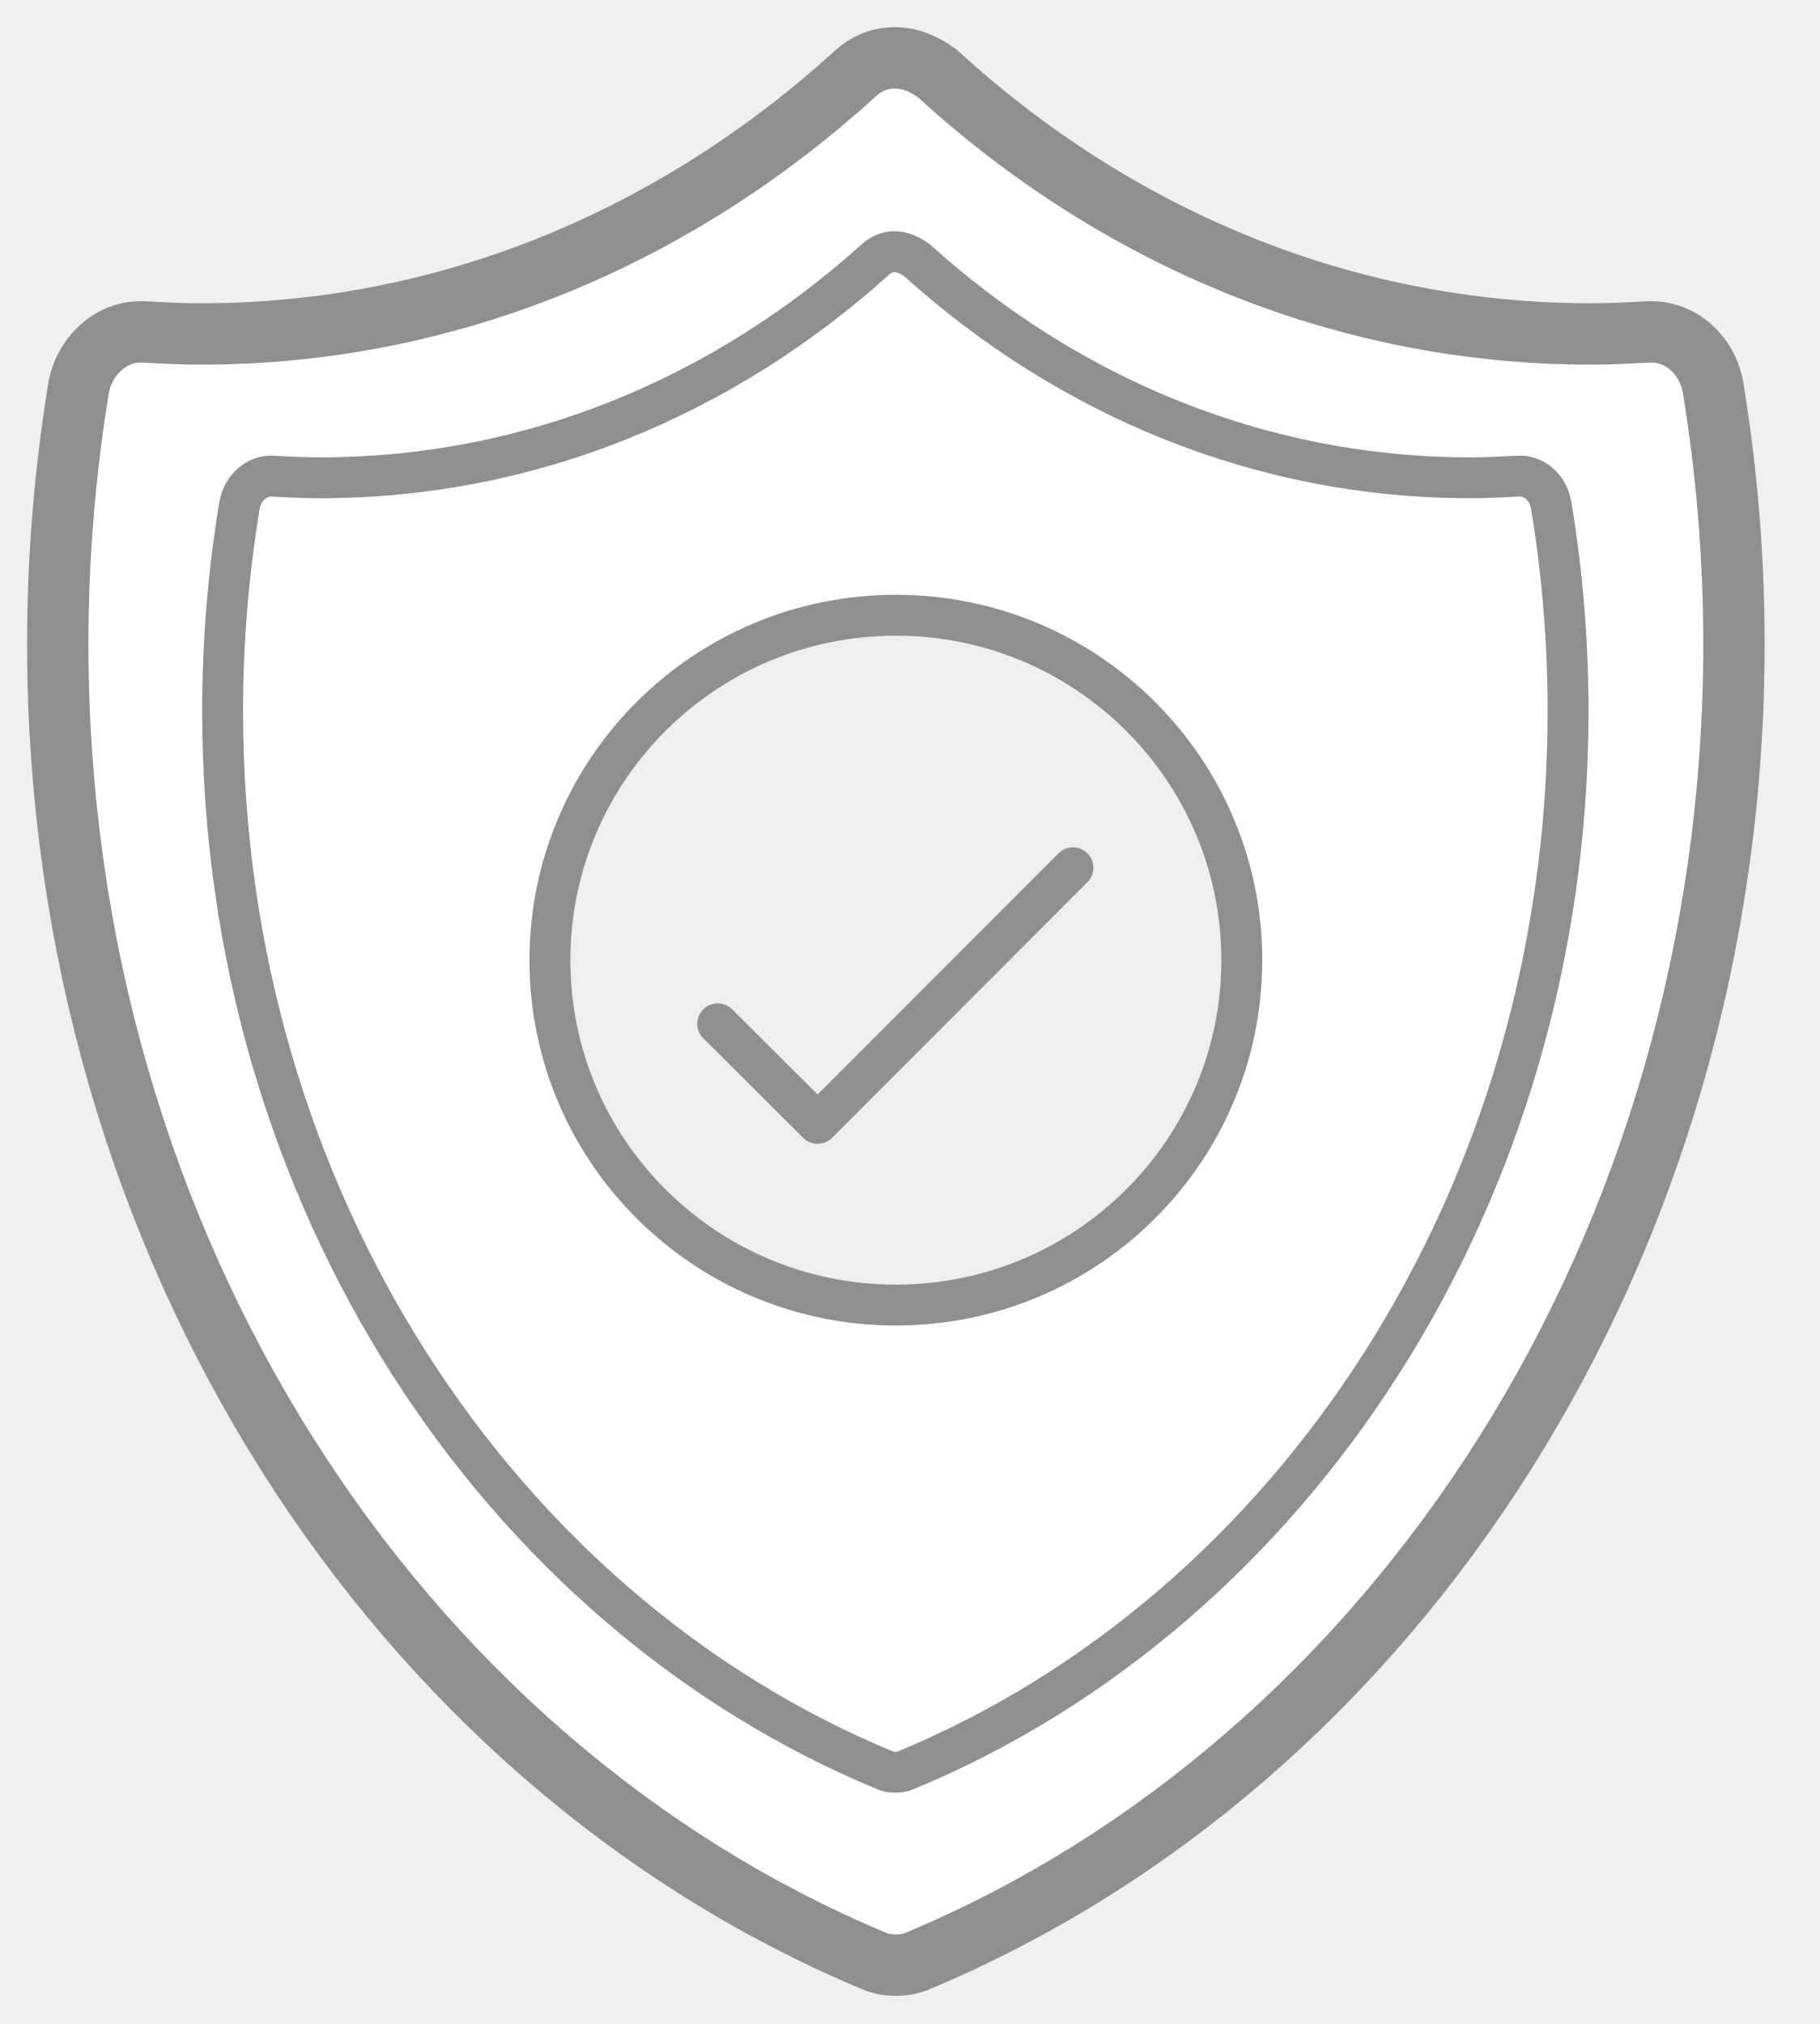
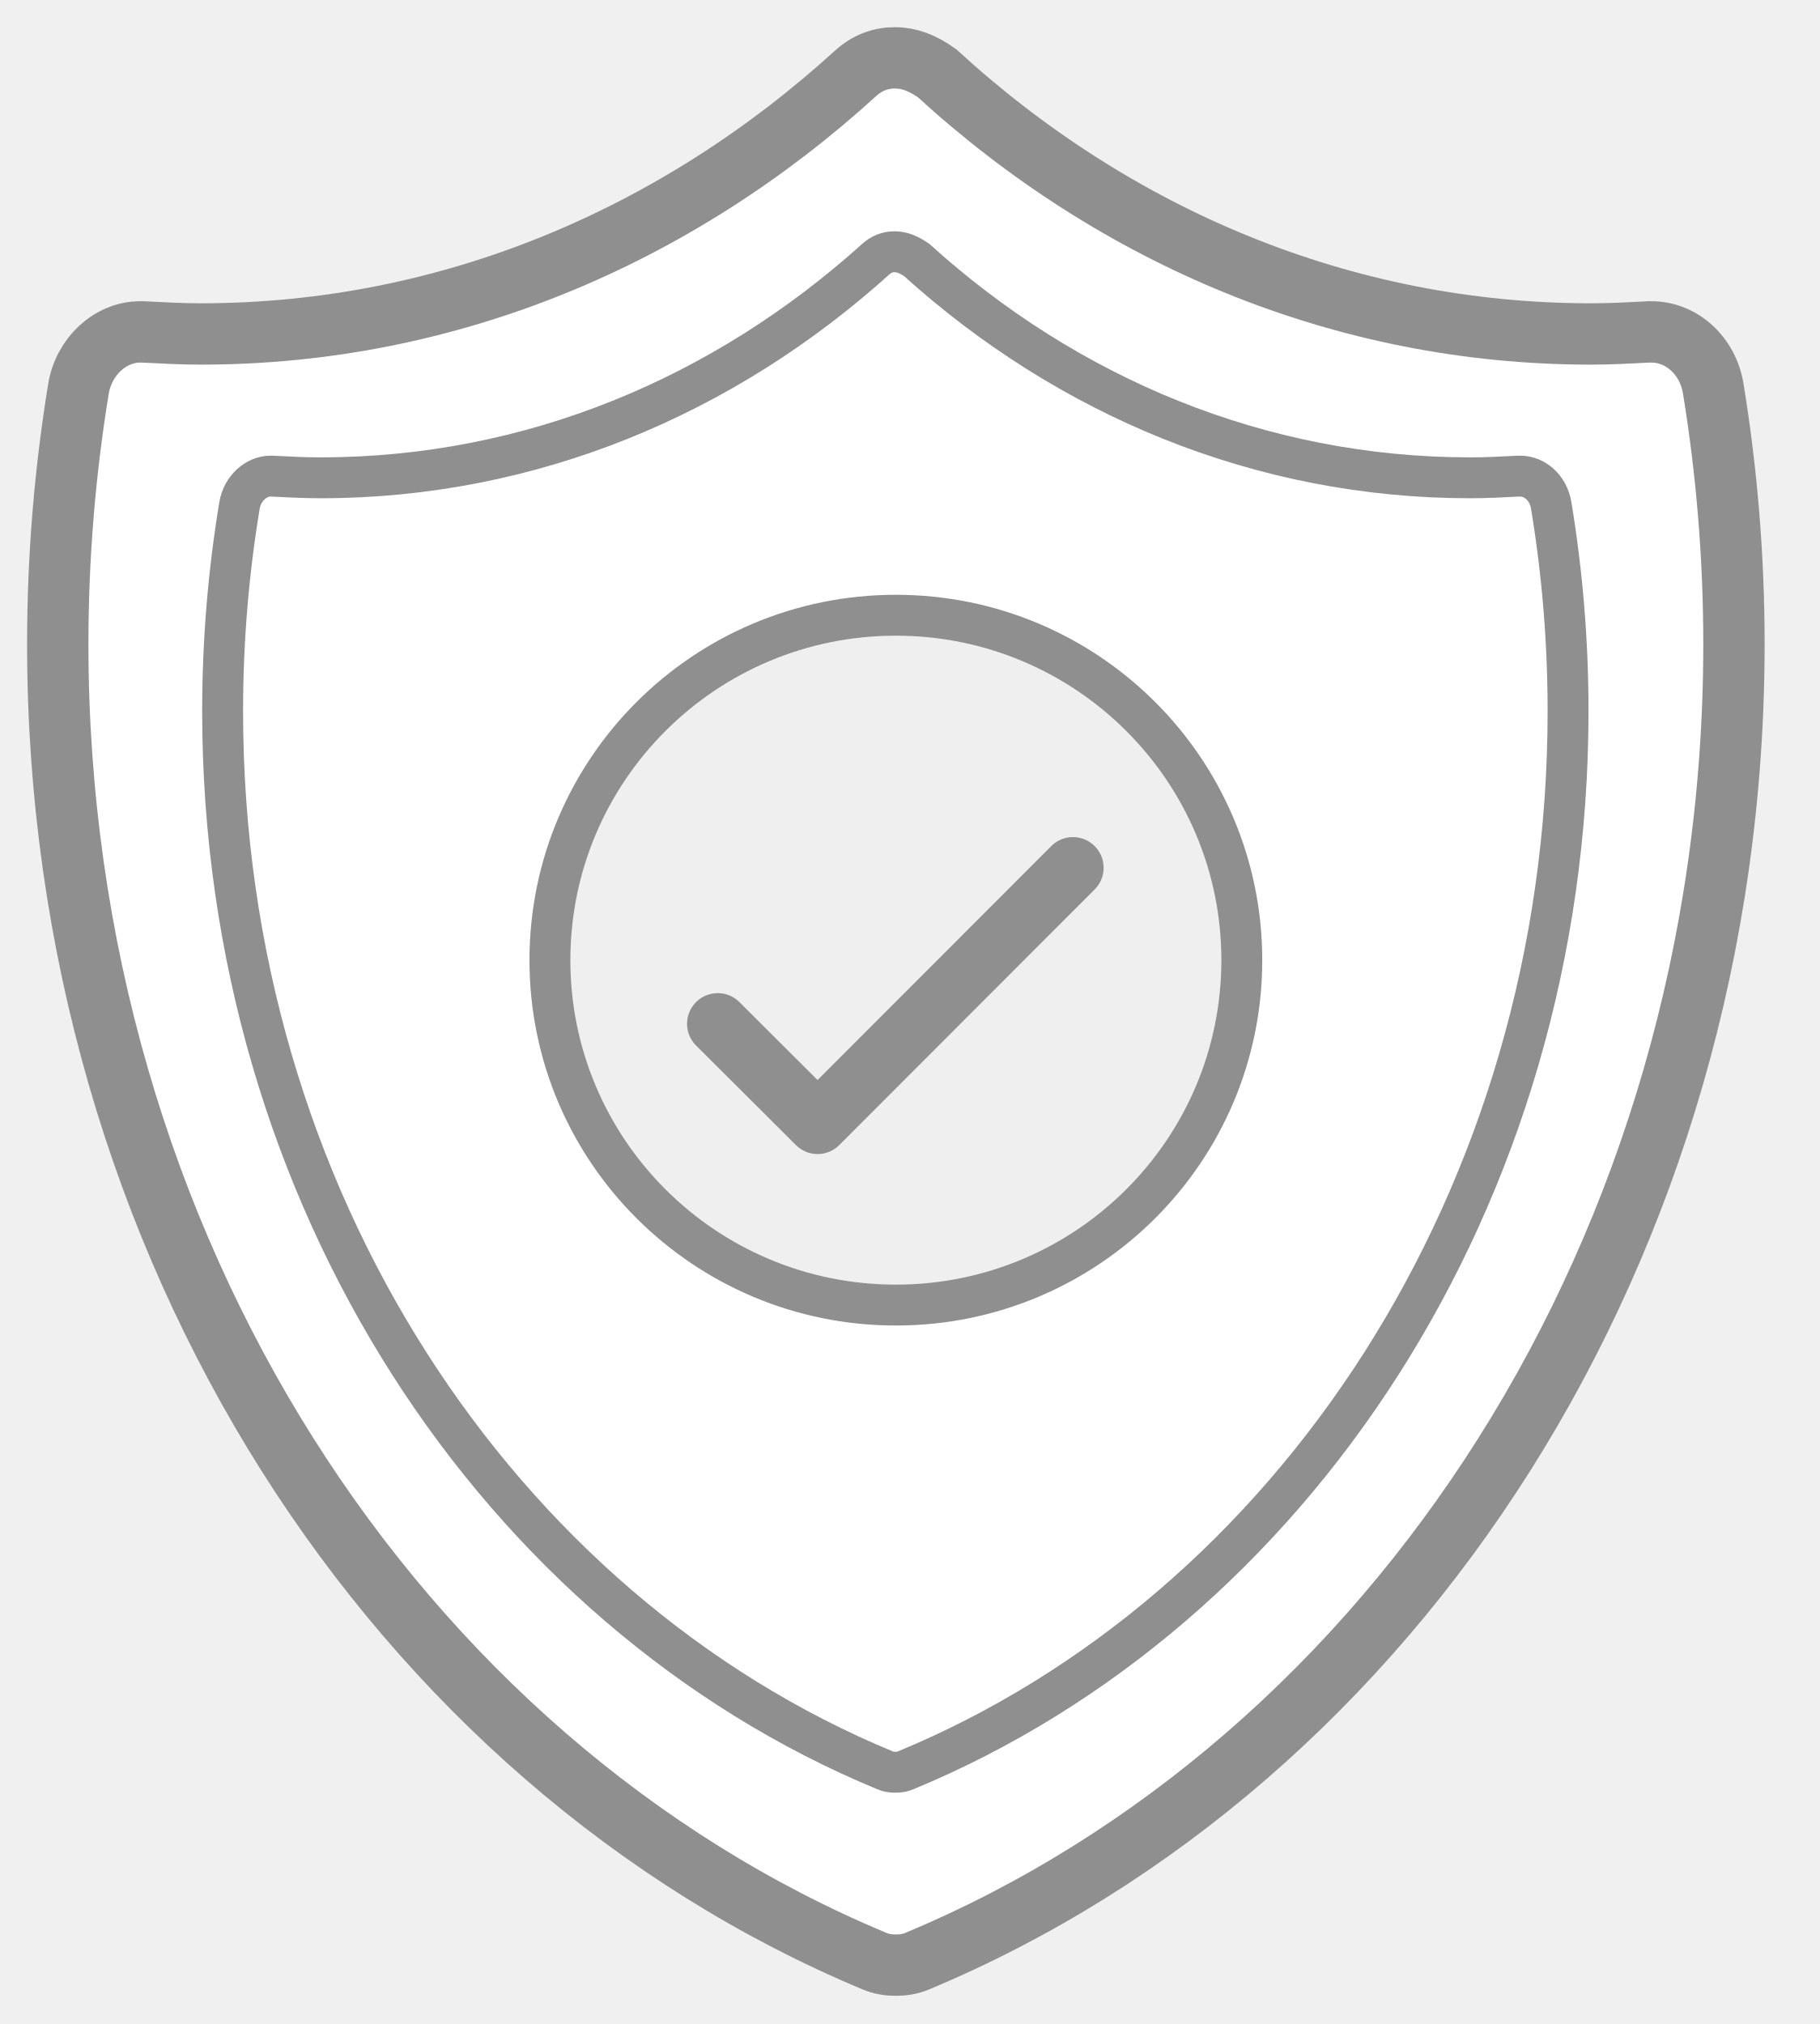
<svg xmlns="http://www.w3.org/2000/svg" width="89" height="99" viewBox="0 0 89 99" fill="none">
  <path d="M41.855 3.582C42.409 3.08 43.063 2.829 43.769 2.829C44.474 2.829 45.128 3.08 45.833 3.582C54.546 11.565 65.675 16.335 77.812 16.335C78.723 16.335 79.589 16.29 80.496 16.242L80.632 16.235H80.784C82.244 16.235 83.553 17.39 83.805 19.047C84.46 23.064 84.812 27.231 84.812 31.499C84.812 61.023 68.193 86.179 44.876 95.92C44.524 96.071 44.171 96.121 43.819 96.121C43.466 96.121 43.114 96.071 42.761 95.92C19.444 86.179 2.825 61.023 2.825 31.499C2.825 27.231 3.178 23.064 3.833 19.047C4.084 17.44 5.394 16.235 6.854 16.235H7.005C7.962 16.285 8.869 16.335 9.826 16.335C21.962 16.335 33.092 11.565 41.855 3.582Z" fill="white" stroke="#8F8F8F" stroke-width="3" />
-   <path d="M75.877 24.743L75.877 24.743L75.879 24.753C76.412 27.989 76.698 31.346 76.698 34.785C76.698 58.584 63.166 78.791 44.286 86.597L44.279 86.6C44.141 86.659 43.989 86.686 43.794 86.686C43.599 86.686 43.447 86.659 43.309 86.6L43.301 86.597C24.422 78.791 10.889 58.584 10.889 34.785C10.889 31.346 11.176 27.989 11.709 24.753L11.709 24.753L11.71 24.747C11.851 23.855 12.566 23.289 13.221 23.289H13.32C13.351 23.291 13.383 23.292 13.414 23.294C14.158 23.333 14.898 23.371 15.678 23.371C25.985 23.371 35.423 19.36 42.838 12.674C43.116 12.425 43.421 12.314 43.752 12.314C44.061 12.314 44.393 12.412 44.836 12.715C52.203 19.378 61.625 23.371 71.909 23.371C72.689 23.371 73.426 23.333 74.169 23.294L74.18 23.294L74.267 23.289H74.366C75.034 23.289 75.736 23.826 75.877 24.743Z" stroke="#8F8F8F" stroke-width="2" />
+   <path d="M11.709 24.753L11.709 24.753L11.71 24.747C11.851 23.855 12.566 23.289 13.221 23.289H13.32C13.351 23.291 13.383 23.292 13.414 23.294C14.158 23.333 14.898 23.371 15.678 23.371C25.985 23.371 35.423 19.36 42.838 12.674C43.116 12.425 43.421 12.314 43.752 12.314C44.061 12.314 44.393 12.412 44.836 12.715C52.203 19.378 61.625 23.371 71.909 23.371C72.689 23.371 73.426 23.333 74.169 23.294L74.18 23.294L74.267 23.289H74.366C75.034 23.289 75.736 23.826 75.877 24.743L75.877 24.743L75.879 24.753C76.412 27.989 76.698 31.346 76.698 34.785C76.698 58.584 63.166 78.791 44.286 86.597L44.279 86.6C44.141 86.659 43.989 86.686 43.794 86.686C43.599 86.686 43.447 86.659 43.309 86.6L43.301 86.597C24.422 78.791 10.889 58.584 10.889 34.785C10.889 31.346 11.176 27.989 11.709 24.753Z" stroke="#8F8F8F" stroke-width="2" />
  <path d="M43.819 63.835C53.164 63.835 60.74 56.282 60.74 46.964C60.74 37.647 53.164 30.093 43.819 30.093C34.474 30.093 26.898 37.647 26.898 46.964C26.898 56.282 34.474 63.835 43.819 63.835Z" fill="#EFEFEF" stroke="#8F8F8F" stroke-width="2" stroke-miterlimit="10" />
-   <path d="M35.106 50.077L39.991 54.948L52.481 42.445" stroke="#8F8F8F" stroke-width="2" stroke-miterlimit="10" stroke-linecap="round" stroke-linejoin="round" />
+   <path d="M35.106 50.077L39.991 54.948L52.481 42.445" stroke="#8F8F8F" stroke-width="3" stroke-miterlimit="10" stroke-linecap="round" stroke-linejoin="round" />
</svg>
